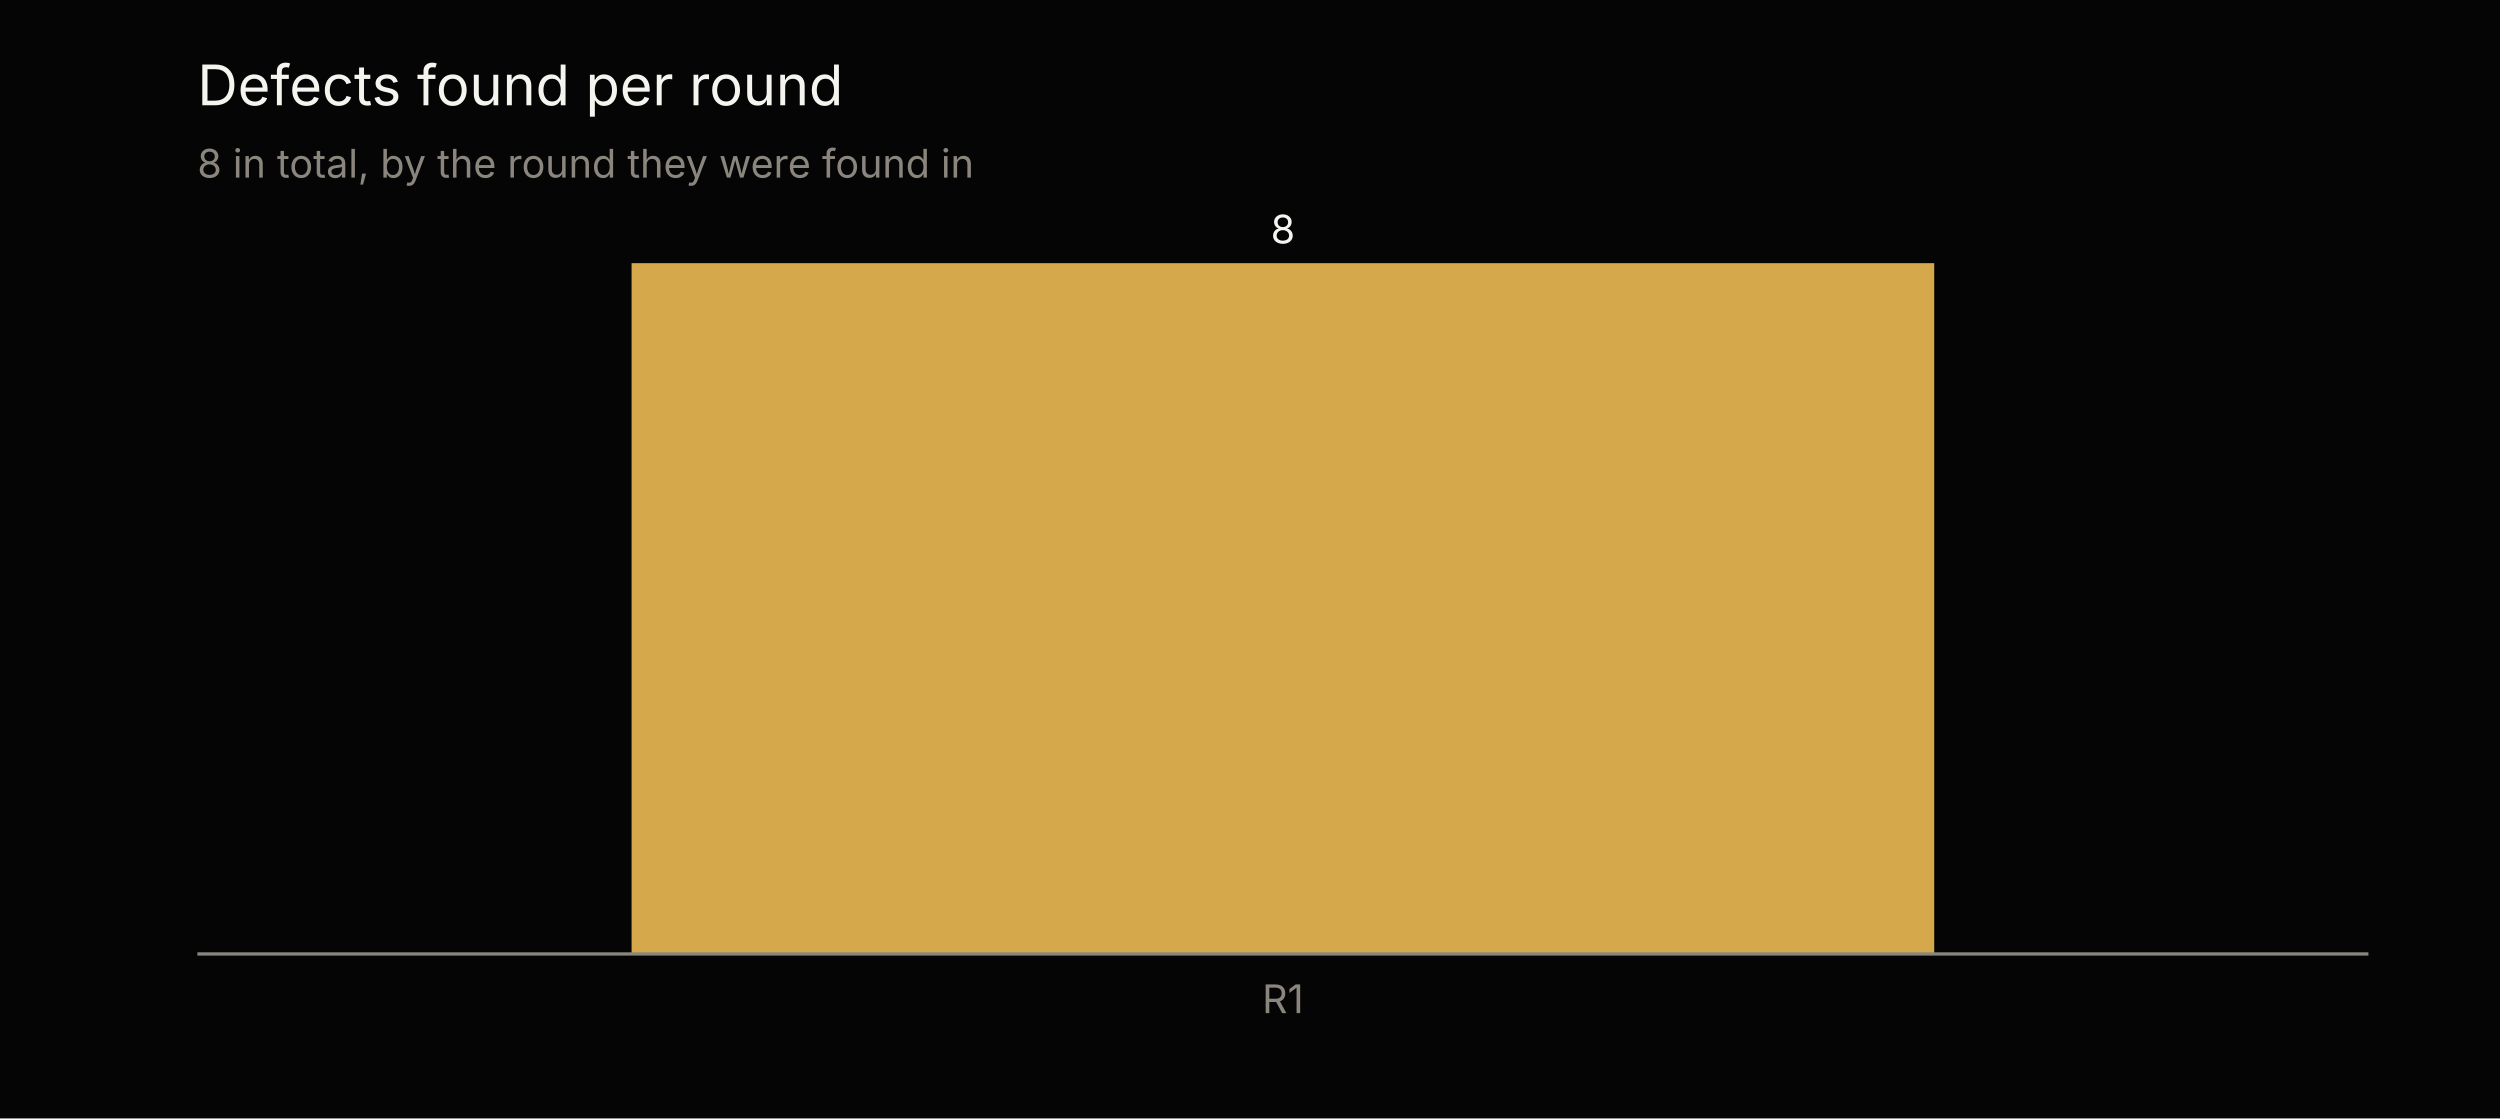
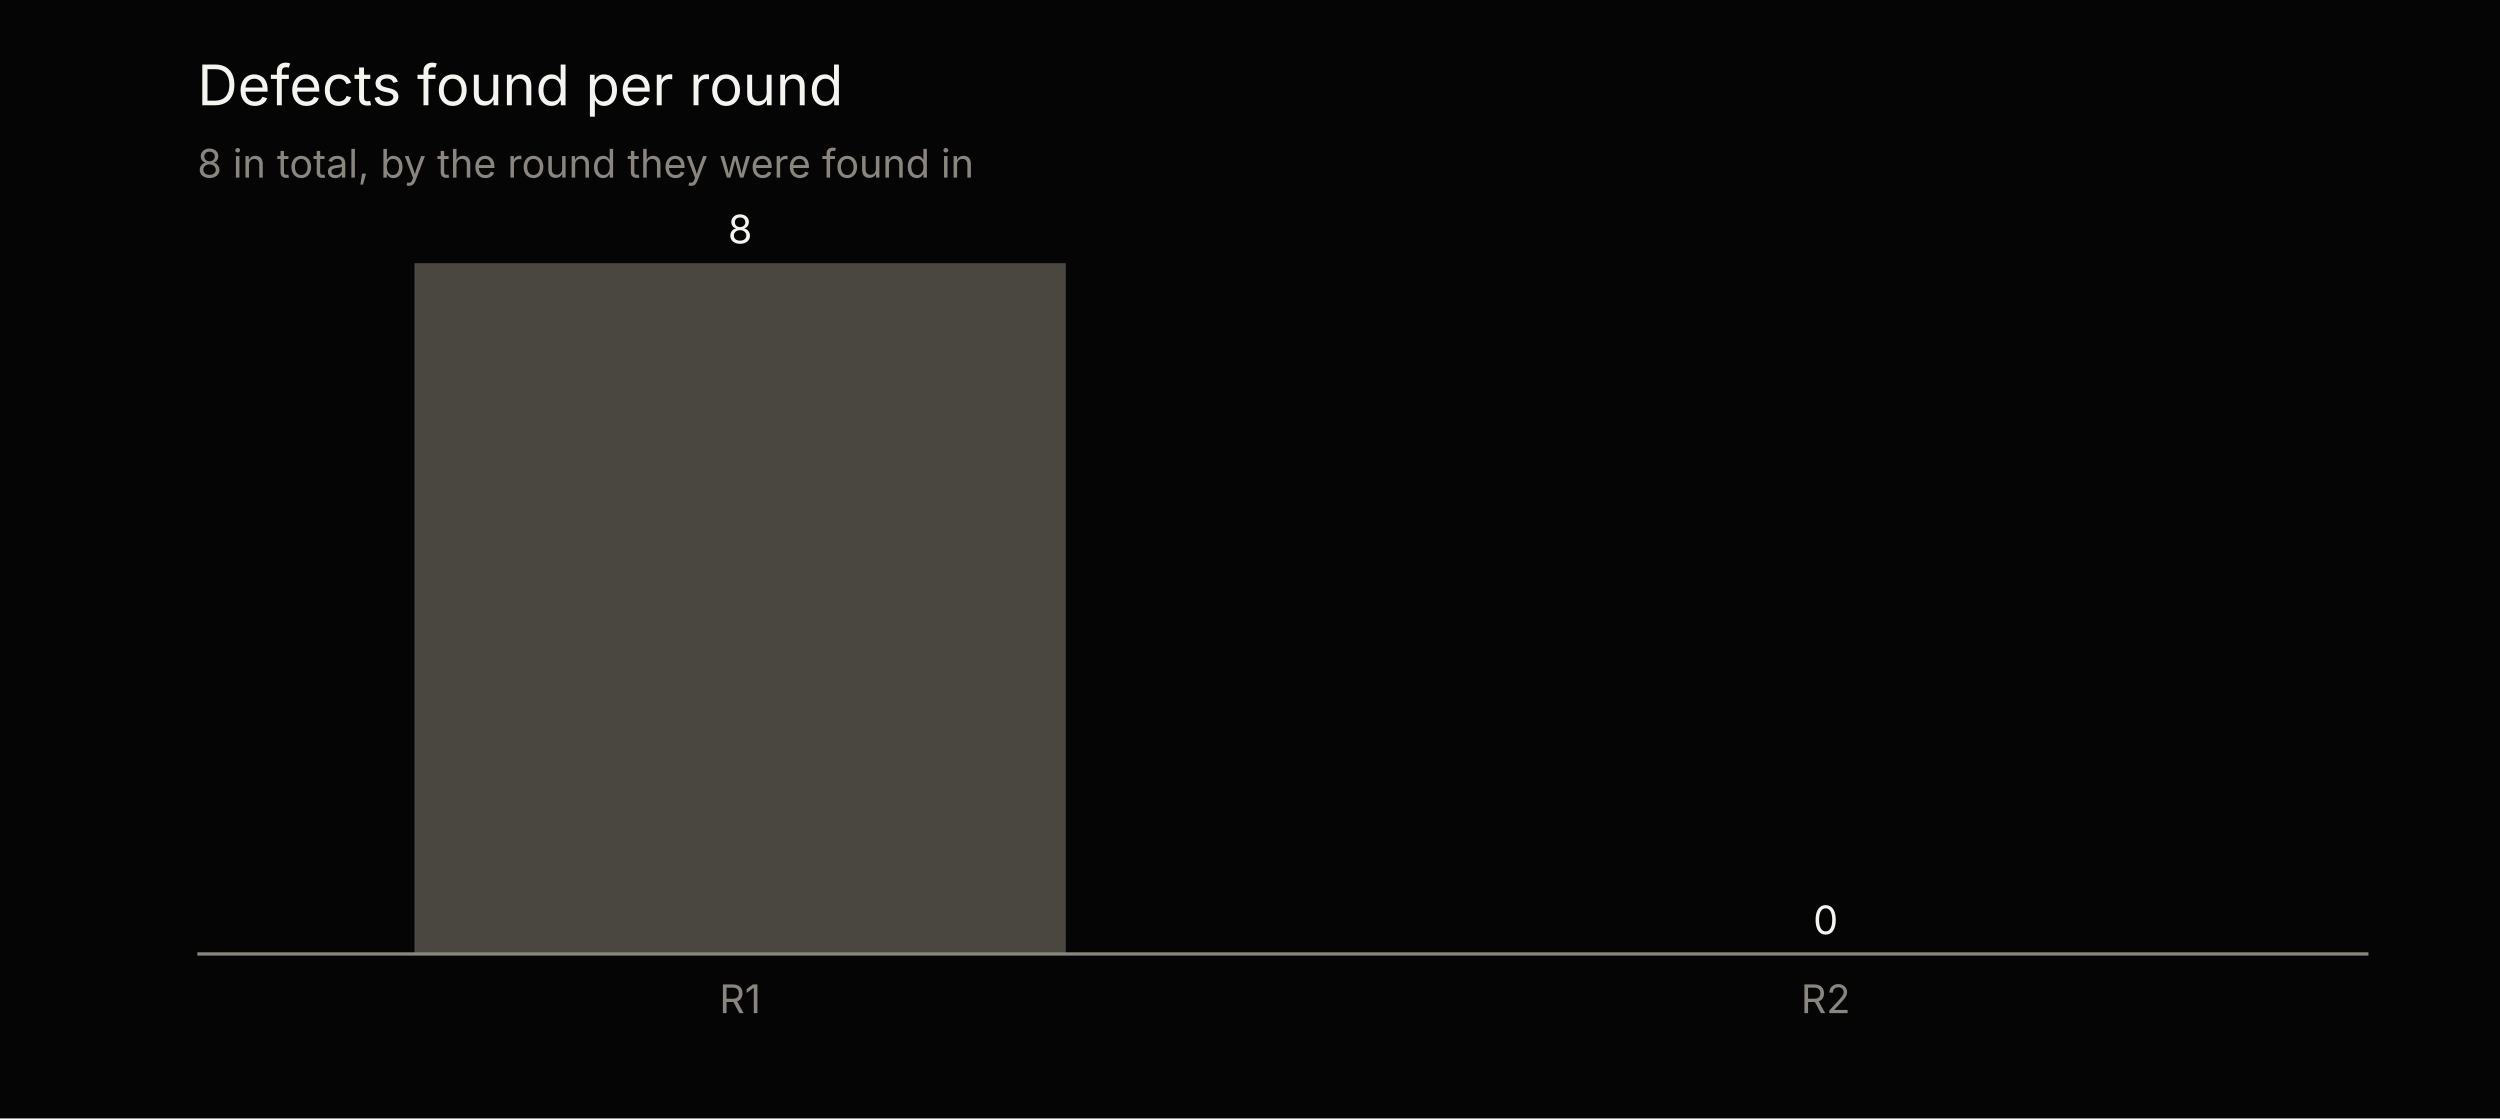
<svg xmlns="http://www.w3.org/2000/svg" viewBox="0 0 760 340" font-family="Inter, Arial, sans-serif" font-size="12">
  <rect width="760" height="340" fill="#050505" />
  <text x="60" y="32" font-size="17" fill="#f5f4ef">Defects found per round</text>
  <text x="60" y="54" fill="#8a867e">8 in total, by the round they were found in</text>
-   <rect x="192.0" y="80.0" width="396.0" height="210.0" fill="#d5a84b" />
-   <text x="390.0" y="74.0" text-anchor="middle" fill="#f5f4ef">8</text>
-   <text x="390.0" y="308" text-anchor="middle" fill="#8a867e">R1</text>
+   <rect x="126.0" y="80.0" width="198.0" height="210.0" fill="#4a4740" />
+   <text x="225.0" y="74.0" text-anchor="middle" fill="#f5f4ef">8</text>
+   <text x="225.0" y="308" text-anchor="middle" fill="#8a867e">R1</text>
+   <rect x="456.0" y="290.0" width="198.0" height="0.0" fill="#d5a84b" />
+   <text x="555.0" y="284.0" text-anchor="middle" fill="#f5f4ef">0</text>
+   <text x="555.0" y="308" text-anchor="middle" fill="#8a867e">R2</text>
  <line x1="60" x2="720" y1="290" y2="290" stroke="#8a867e" />
</svg>
